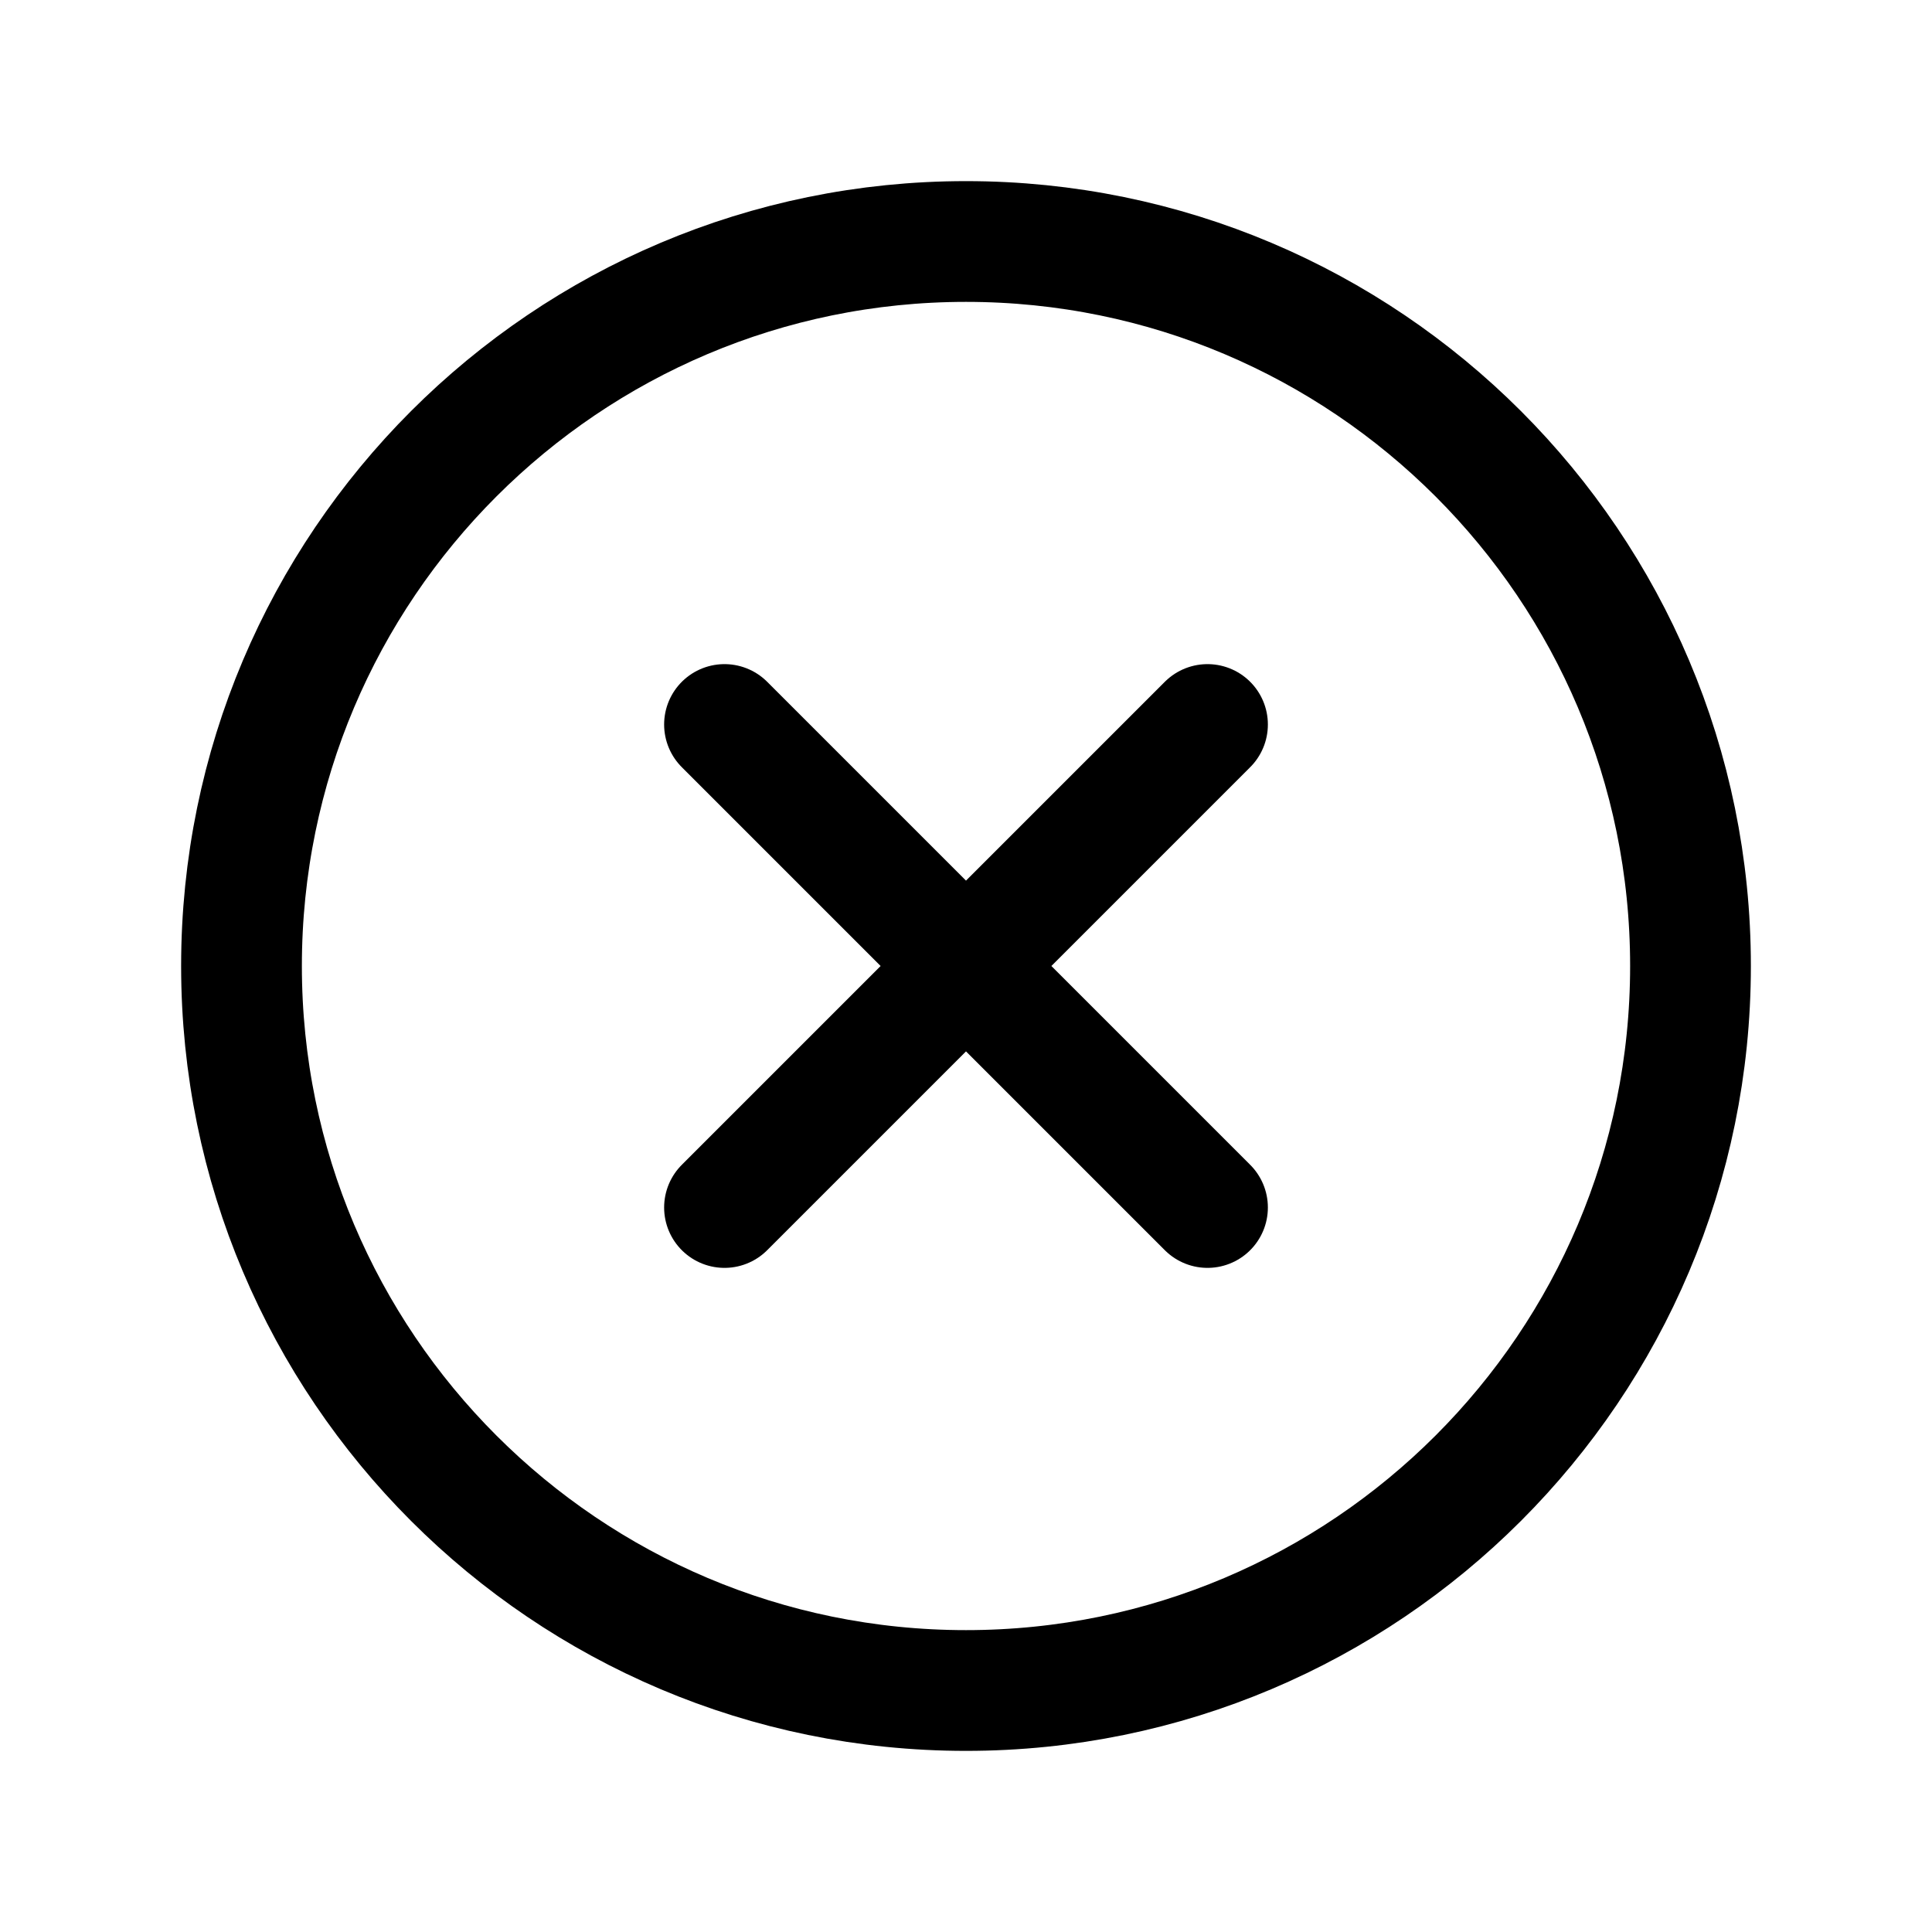
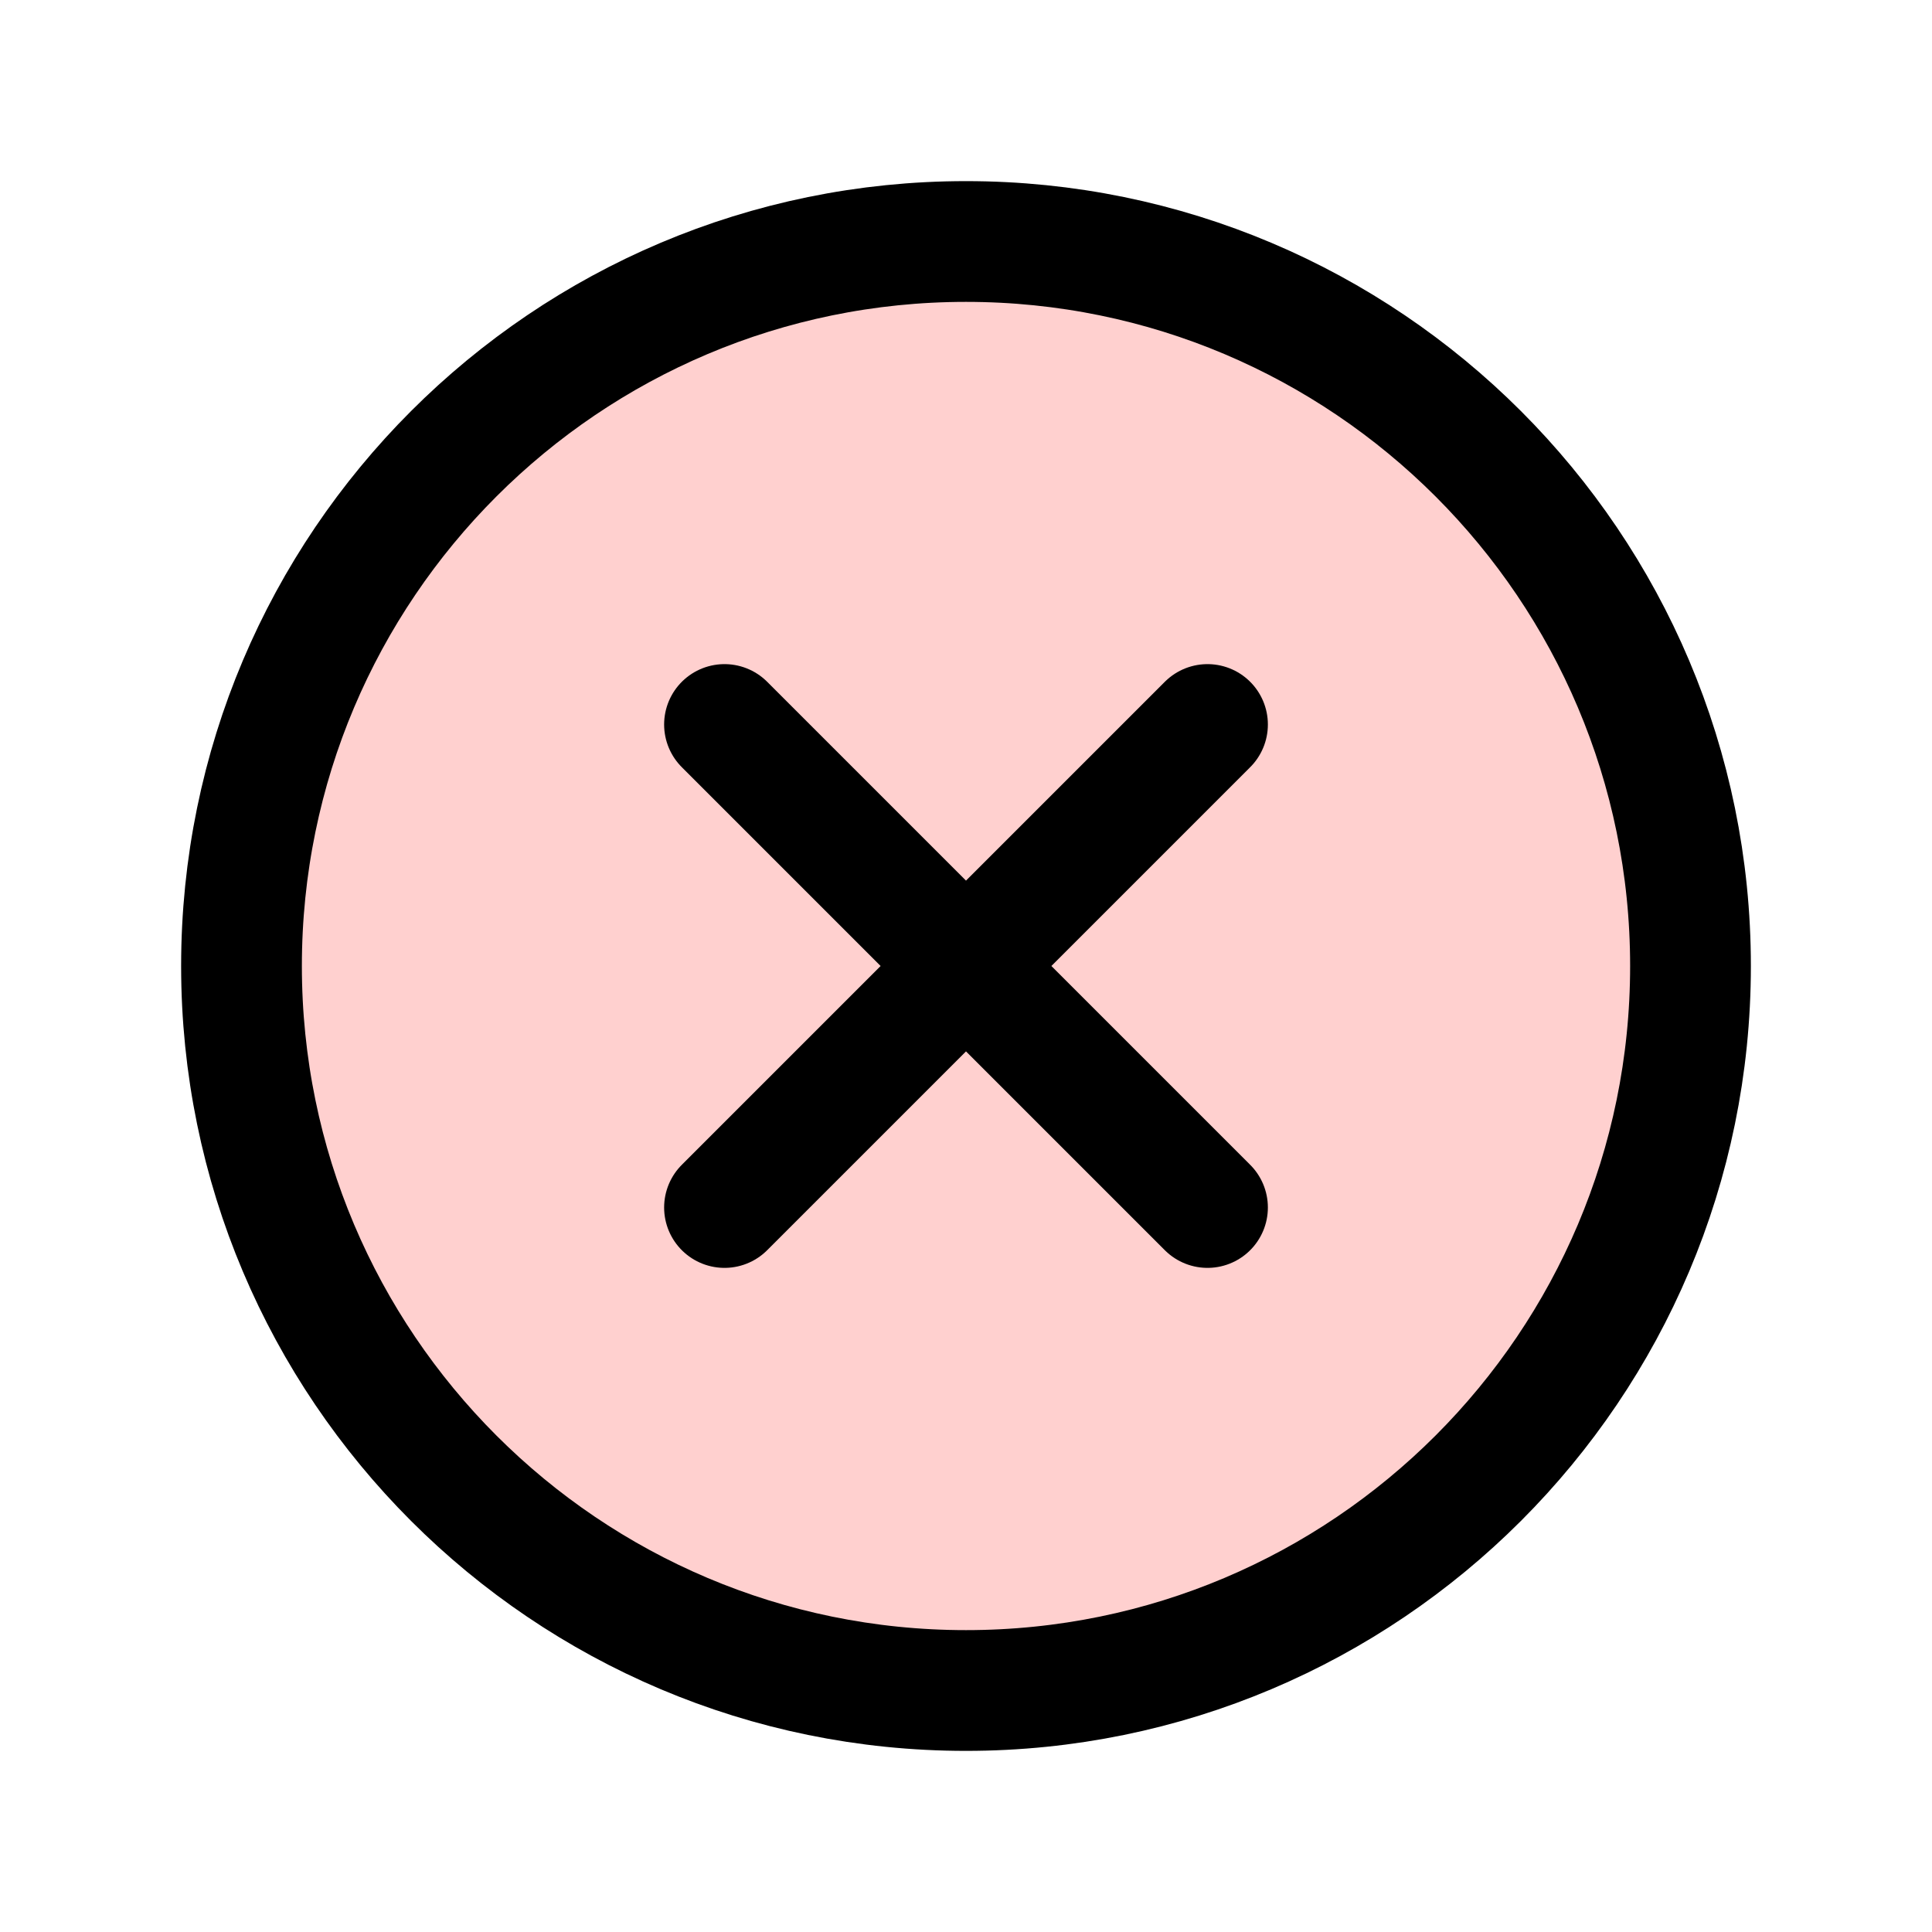
<svg xmlns="http://www.w3.org/2000/svg" class="ionicon" viewBox="0 0 512 512">
-   <path d="M448 256c0-106-86-192-192-192S64 150 64 256s86 192 192 192 192-86 192-192z" fill="none" stroke="currentColor" stroke-miterlimit="10" stroke-width="32" />
+   <path d="M448 256c0-106-86-192-192-192S64 150 64 256s86 192 192 192 192-86 192-192z" fill="#ffd0cf" stroke="currentColor" stroke-miterlimit="10" stroke-width="32" />
  <path fill="none" stroke="currentColor" stroke-linecap="round" stroke-linejoin="round" stroke-width="32" d="M320 320L192 192M192 320l128-128" />
</svg>
